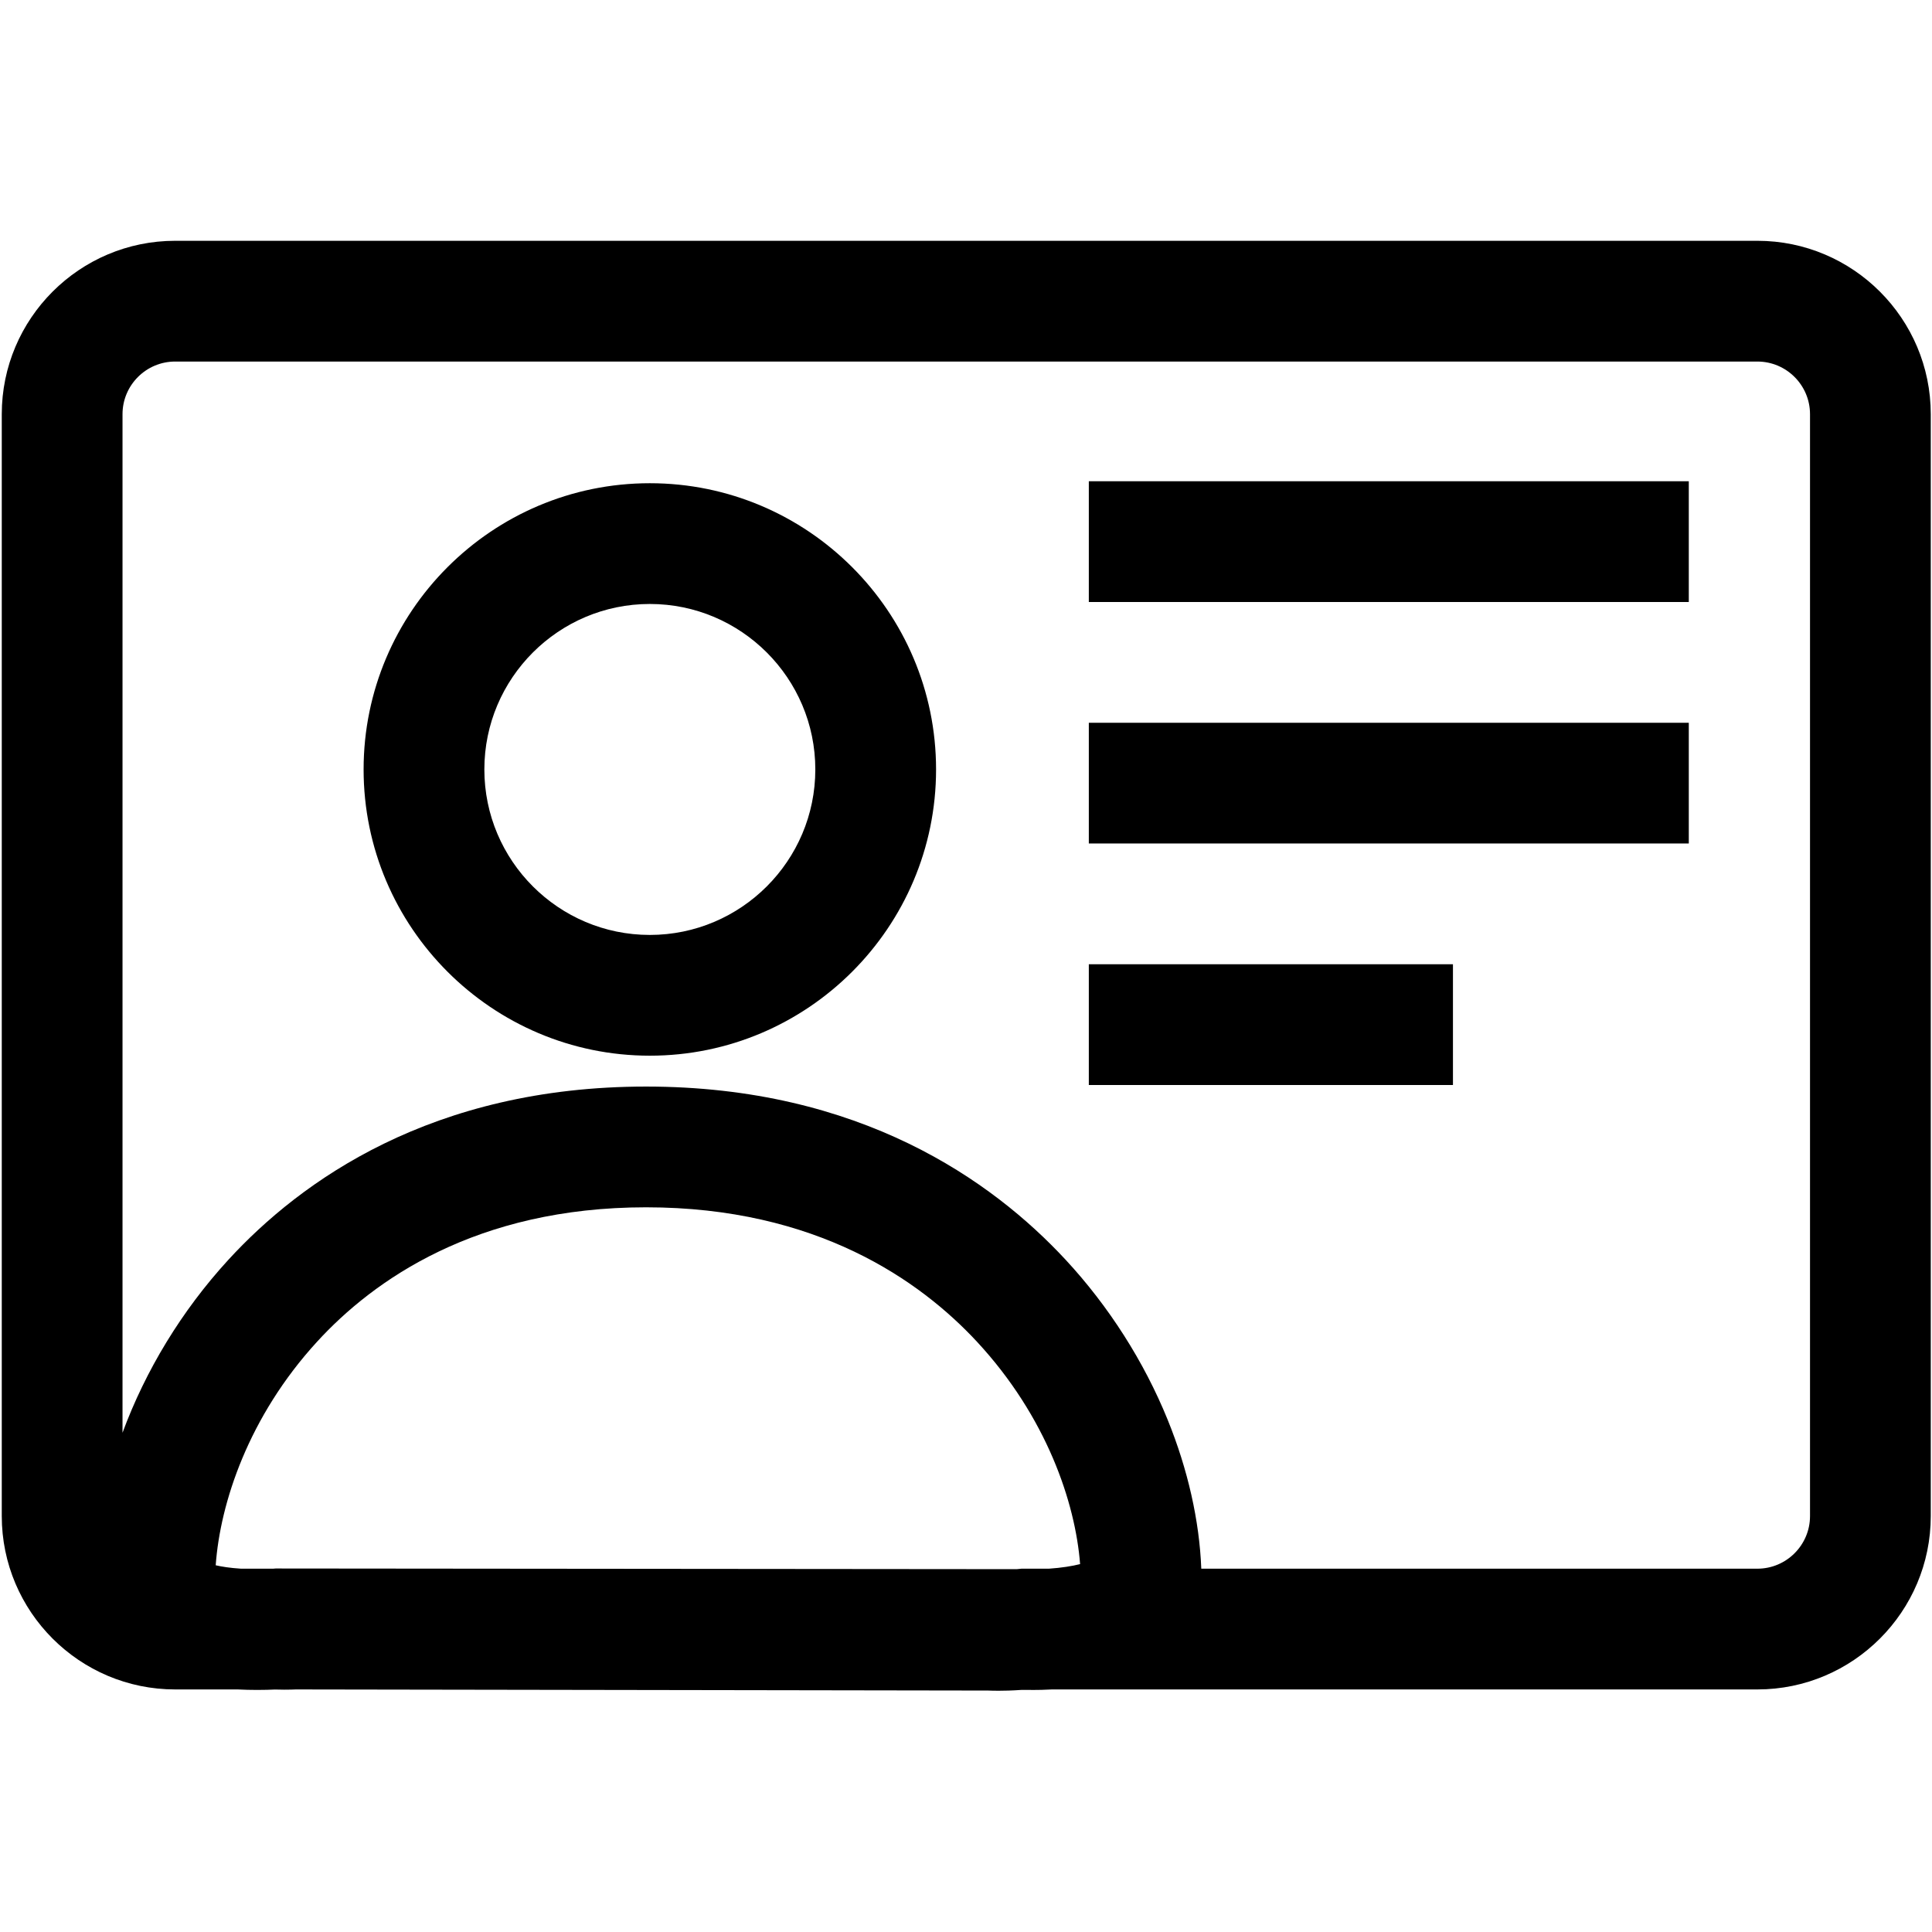
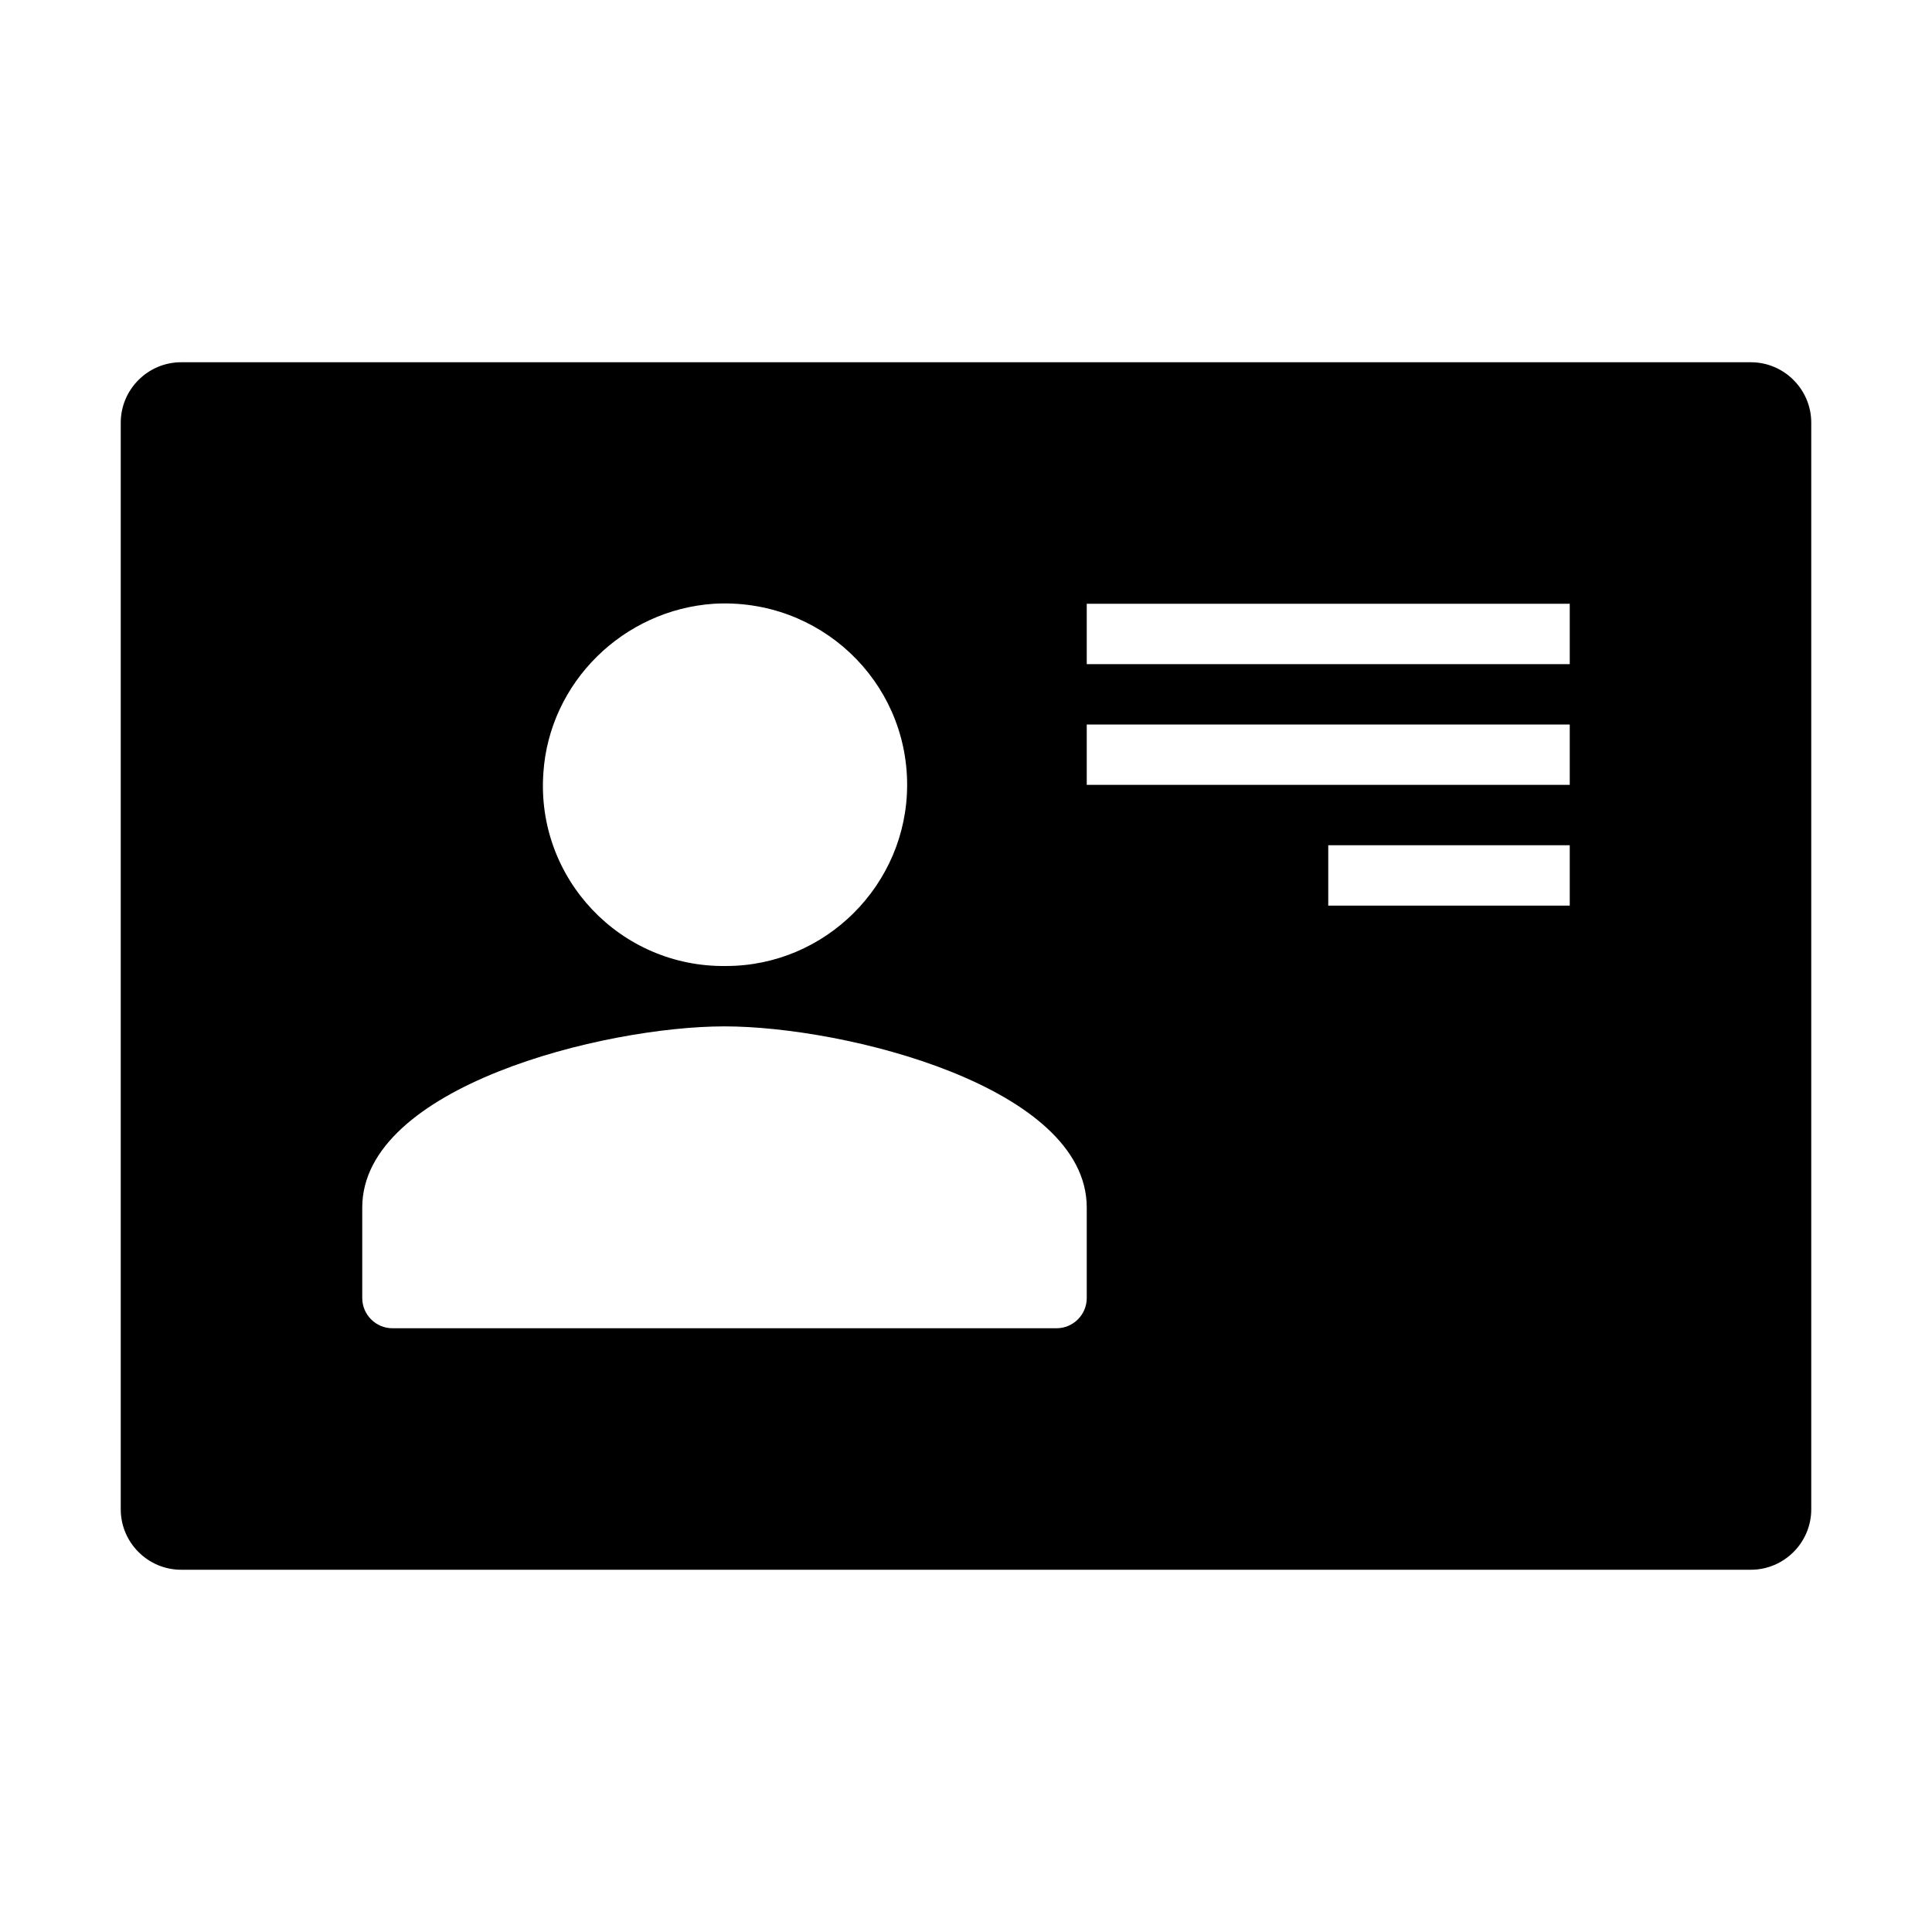
- <svg xmlns="http://www.w3.org/2000/svg" t="1513764291655" class="icon" style="" viewBox="0 0 1024 1024" version="1.1" p-id="1773" width="200" height="200">
+ <svg xmlns="http://www.w3.org/2000/svg" t="1514303975038" class="icon" style="" viewBox="0 0 1024 1024" version="1.1" p-id="3286" width="200" height="200">
  <defs>
    <style type="text/css" />
  </defs>
-   <path d="M931.445 127.626l-838.609 0c-50.674 0-91.9 41.229-91.9 91.906l0 584c0 50.678 41.226 91.907 91.9 91.907l33.095 0c3.36 0.169 6.815 0.259 10.374 0.259 3.799 0 7.015-0.103 9.385-0.213 1.664 0.049 3.327 0.082 4.968 0.082 2.75 0 4.885-0.07 6.154-0.127l366.99 0.582c1.12 0.045 3.015 0.102 5.472 0.102 2.944 0 7.157-0.088 12.029-0.43l4.815 0.004c0.373 0.006 0.974 0.013 1.777 0.013 2.182 0 5.54-0.051 9.652-0.271l373.898 0c50.674 0 91.9-41.229 91.9-91.907l0-584C1023.345 168.854 982.119 127.626 931.445 127.626zM555.94 831.439l-14.532 0-1.598 0.161c-0.325 0.033-0.644 0.062-0.963 0.09l-391.474-0.354-1.238-0.007-1.306 0.105c-0.002 0-0.021 0.002-0.053 0.004l-17.026 0c-5.859-0.37-10.296-1.085-13.421-1.81 2.336-32.908 17.356-78.817 53.792-118.562 29.764-32.467 84.165-71.169 174.31-71.169 90.333 0 145.262 38.776 175.434 71.306 36.773 39.646 52.08 85.107 54.612 117.805C568.382 830.048 562.613 830.993 555.94 831.439zM959.345 803.532c0 15.388-12.516 27.907-27.9 27.907l-294.74 0c-0.984-25.378-7.082-52.505-17.818-78.942-12.519-30.827-31.226-60.155-54.098-84.814-38.837-41.871-108.939-91.783-222.357-91.783-113.413 0-183.044 49.986-221.486 91.92-24.704 26.948-43.861 58.662-56.01 91.569l0-539.856c0-15.388 12.516-27.906 27.9-27.906l838.609 0c15.384 0 27.9 12.519 27.9 27.906L959.345 803.532zM344.423 256.117c-83.651 0-151.707 68.053-151.707 151.7 0 83.658 68.055 151.719 151.707 151.719 83.655 0 151.713-68.061 151.713-151.719C496.135 324.17 428.077 256.117 344.423 256.117zM344.423 495.536c-48.361 0-87.707-39.351-87.707-87.719 0-48.358 39.345-87.7 87.707-87.7 48.365 0 87.713 39.342 87.713 87.7C432.135 456.185 392.788 495.536 344.423 495.536zM577.096 255.076l318 0 0 64-318 0 0-64ZM577.096 383.076l318 0 0 64-318 0 0-64ZM577.096 511.076l193 0 0 64-193 0 0-64Z" p-id="1774" />
+   <path d="M928 192H96c-17.6 0-32 14.4-32 32v576c0 17.6 14.4 32 32 32h832c17.6 0 32-14.4 32-32V224c0-17.6-14.4-32-32-32zM288 409.6c3.2-48 42.4-86.4 90.4-89.6 56-3.2 102.4 40.8 102.4 96 0 52.8-43.2 96-96 96-56 0.8-100.8-46.4-96.8-102.4zM576 688c0 8.8-7.2 16-16 16H208c-8.8 0-16-7.2-16-16v-48c0-64 128-96 192-96s192 32 192 96v48z m256-208H704v-32h128v32z m0-64H576v-32h256v32z m0-64H576v-32h256v32z" p-id="3287" />
</svg>
